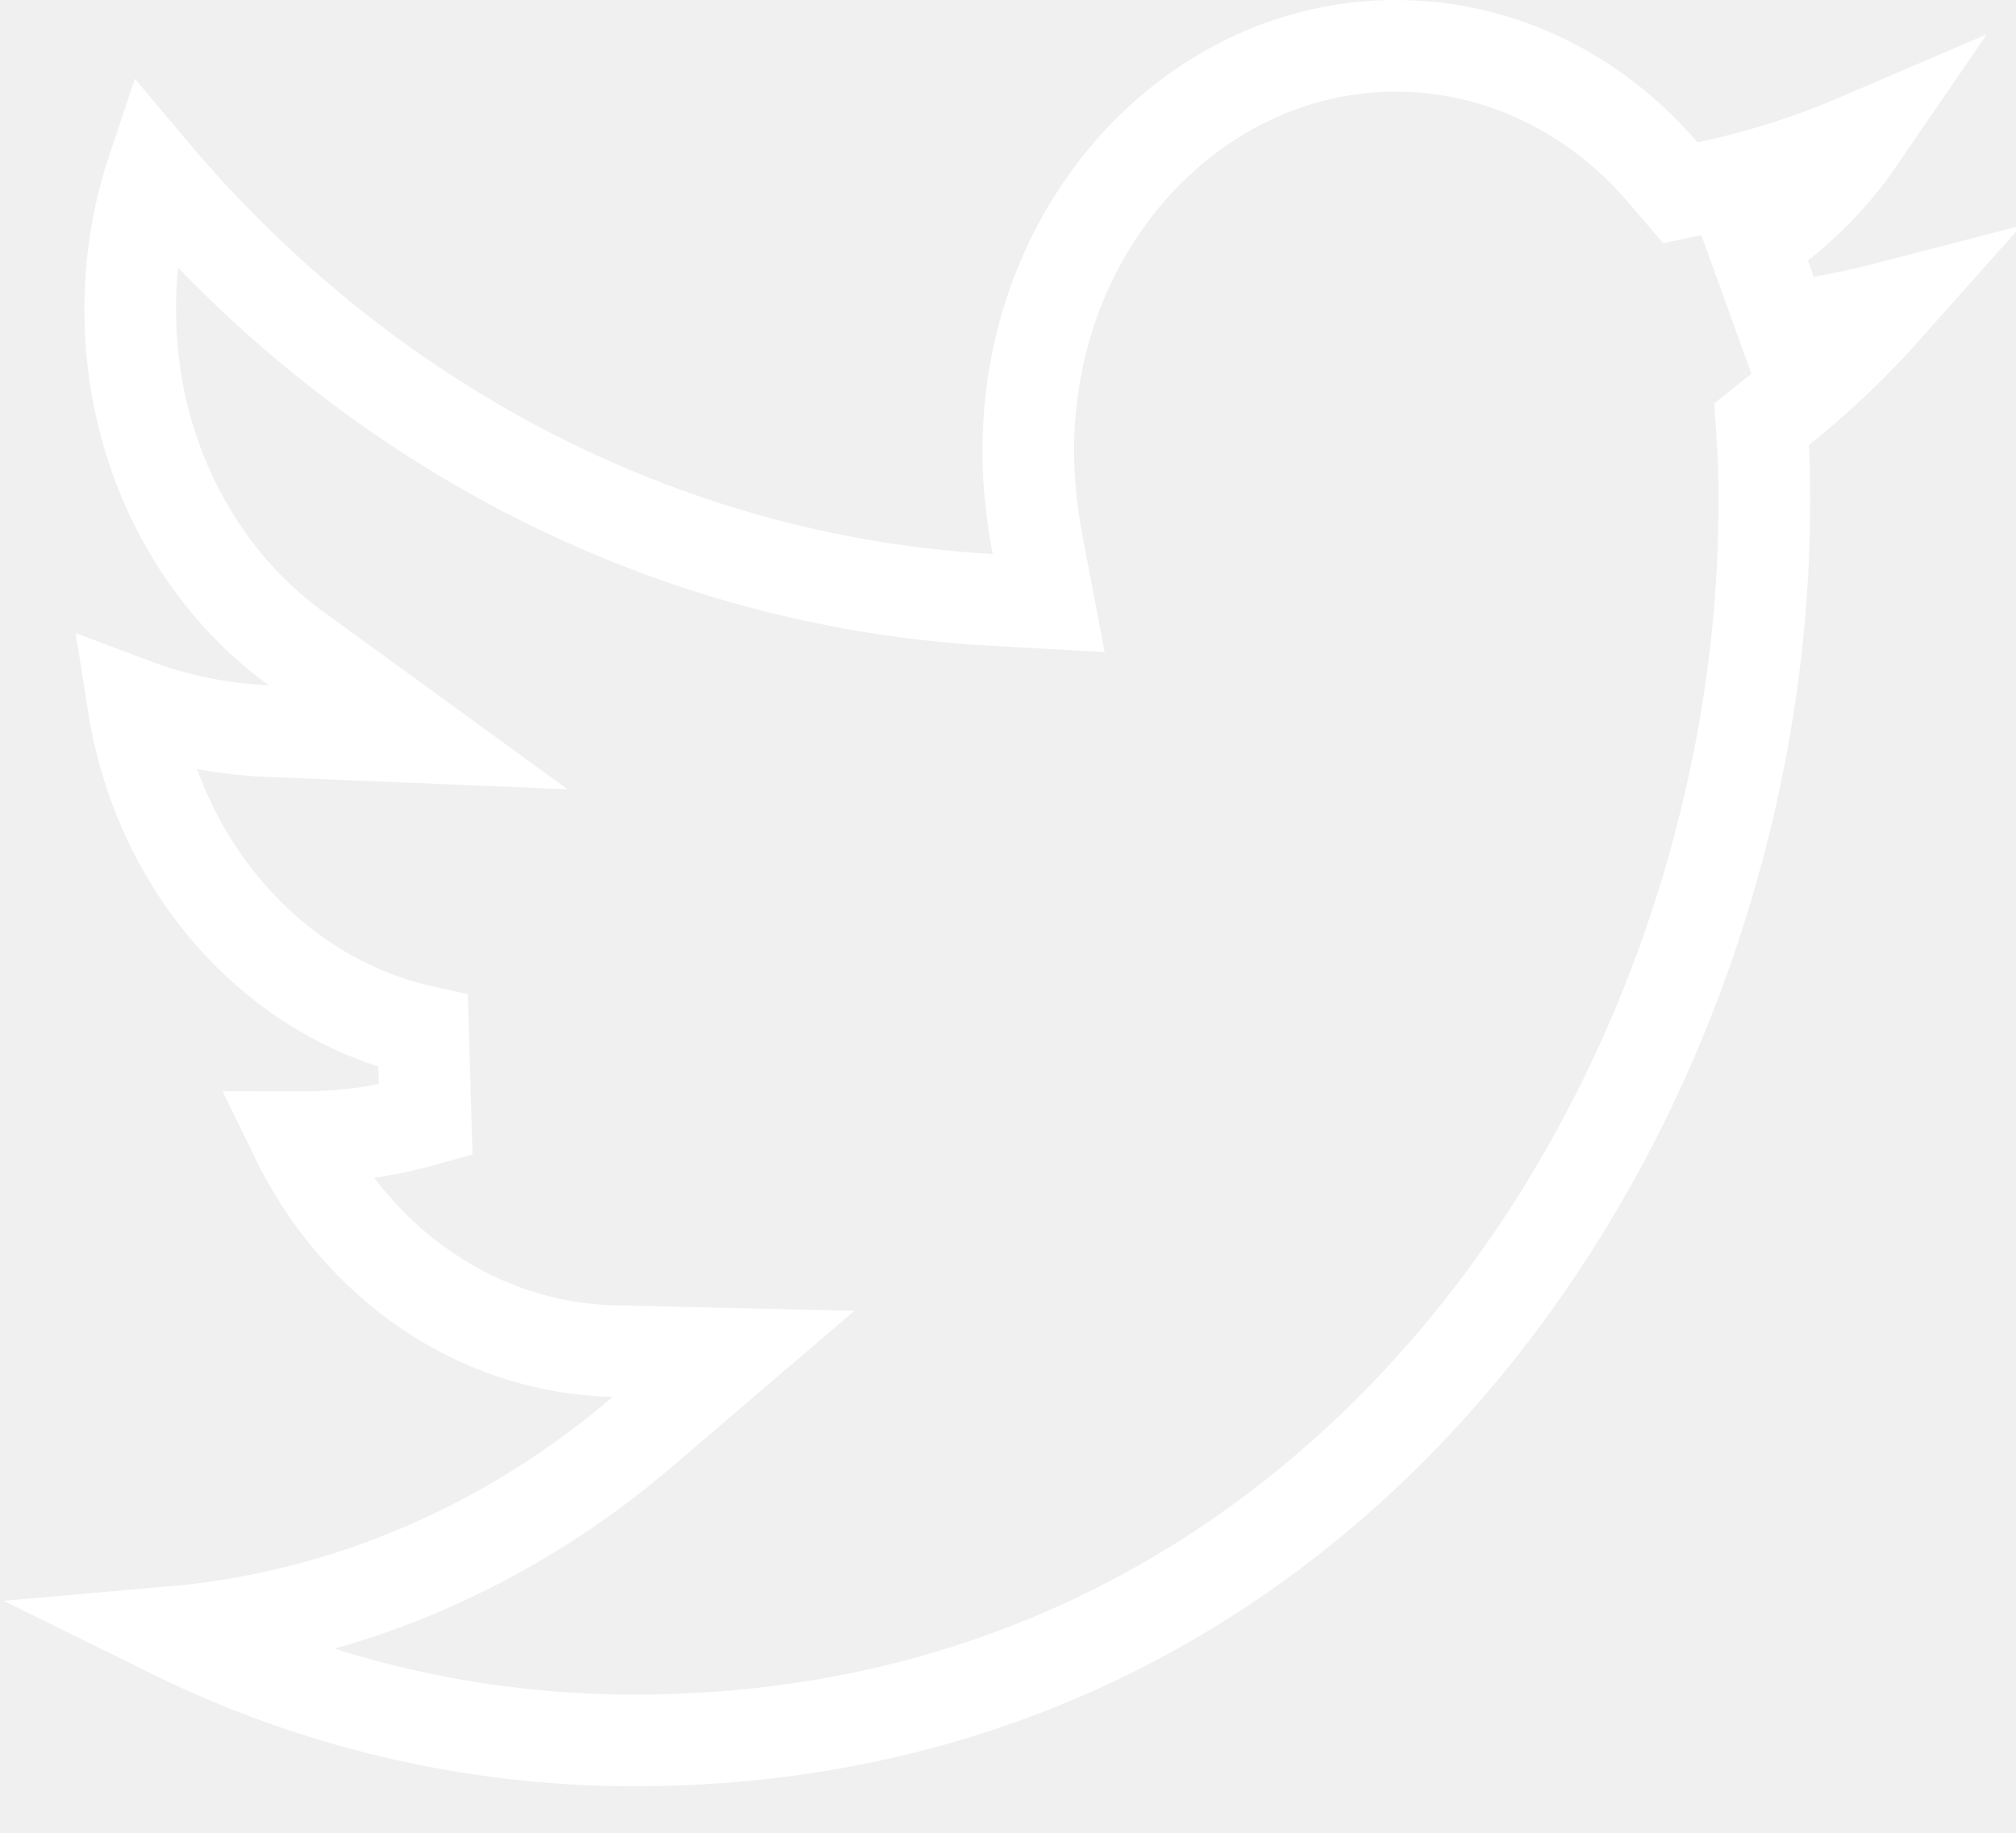
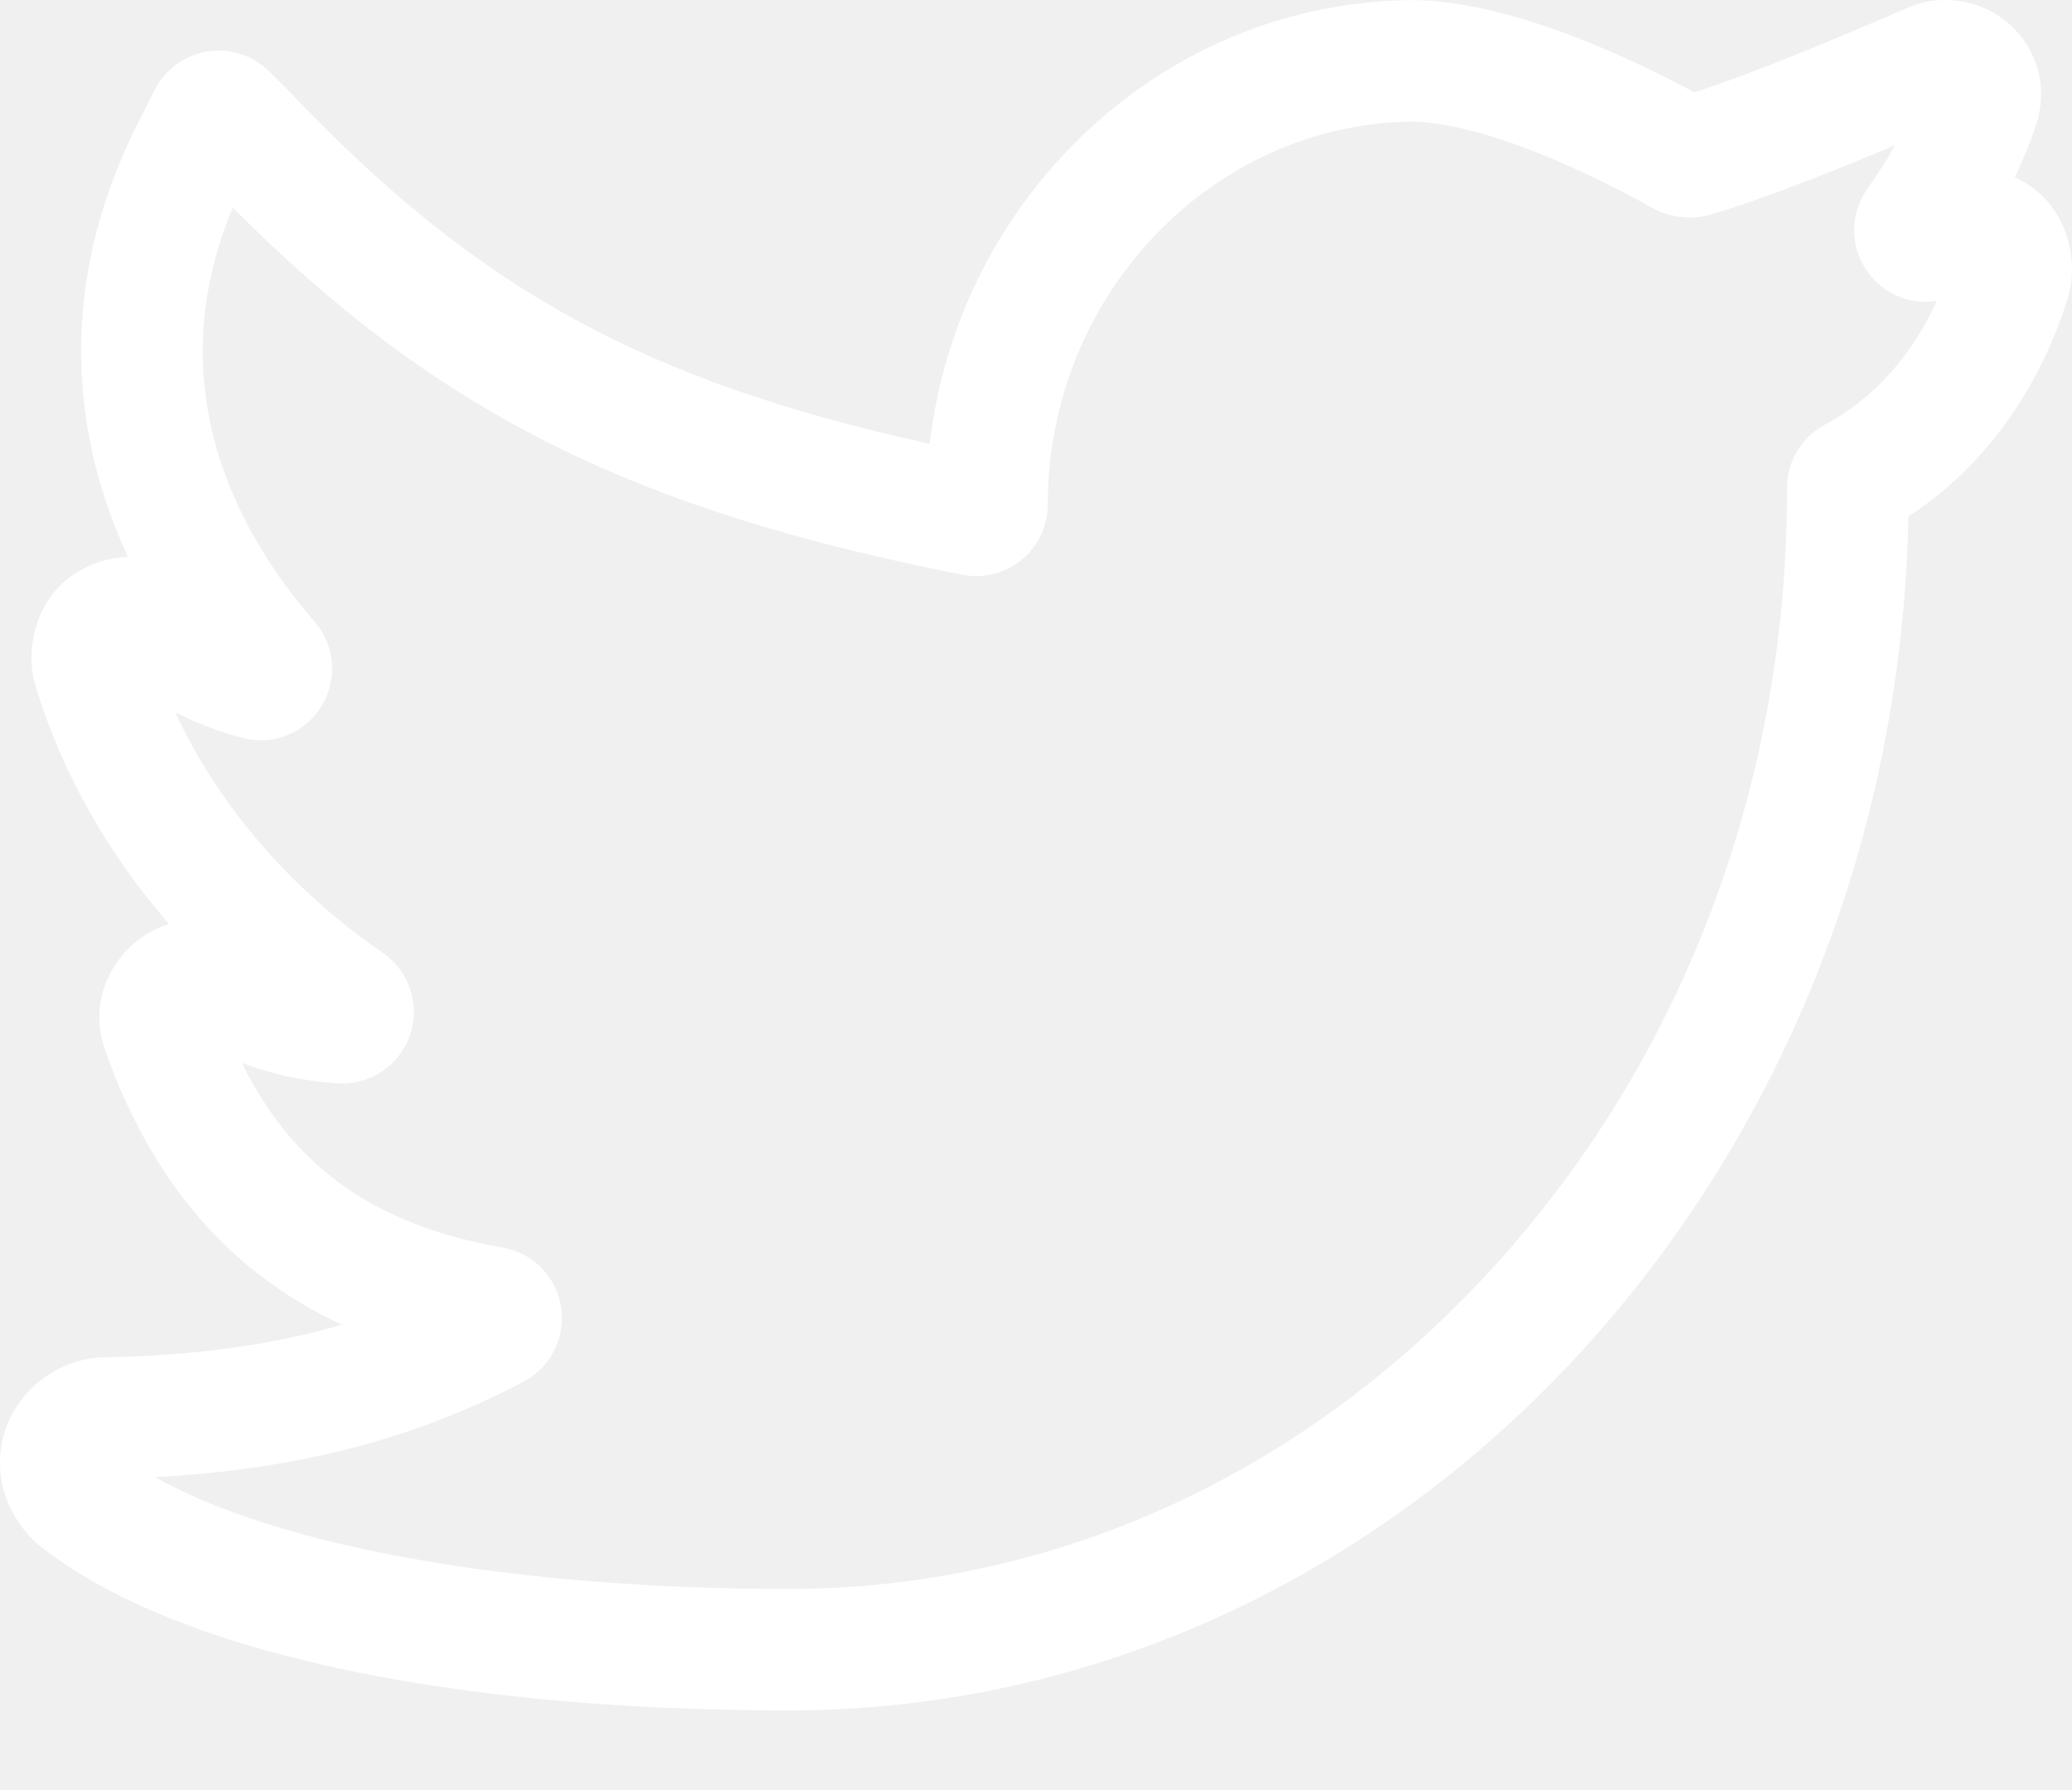
- <svg xmlns="http://www.w3.org/2000/svg" width="22" height="20" viewBox="0 0 22 20" fill="none">
-   <path d="M19.427 4.467L19.223 4.63L19.24 4.891C19.252 5.085 19.253 5.282 19.253 5.497C19.253 11.829 14.845 18.992 6.924 18.992C5.119 18.992 3.408 18.572 1.866 17.812C3.799 17.644 5.569 16.857 7.011 15.624L8.005 14.774L6.698 14.744C5.206 14.709 3.896 13.787 3.227 12.408C3.258 12.408 3.29 12.409 3.322 12.409C3.776 12.409 4.227 12.34 4.645 12.222L4.617 11.253C3.02 10.9 1.738 9.496 1.453 7.679C1.91 7.851 2.401 7.956 2.911 7.977L4.562 8.045L3.225 7.073C2.144 6.287 1.421 4.931 1.421 3.381C1.421 2.842 1.506 2.334 1.663 1.864C3.949 4.58 7.19 6.339 10.804 6.545L11.444 6.581L11.324 5.952C11.259 5.612 11.221 5.263 11.221 4.919C11.221 2.441 13.048 0.5 15.23 0.5C16.369 0.5 17.408 1.02 18.145 1.879L18.337 2.103L18.626 2.043C19.2 1.923 19.759 1.744 20.295 1.514C19.98 1.974 19.583 2.362 19.131 2.657L19.462 3.573C19.846 3.528 20.224 3.454 20.594 3.358C20.234 3.763 19.843 4.135 19.427 4.467Z" stroke="white" />
+ <svg xmlns="http://www.w3.org/2000/svg" width="22" height="19" viewBox="0 0 22 19" fill="none">
+   <path d="M8.371 18.163C4.699 18.163 1.797 17.522 0.409 16.404L0.382 16.382L0.357 16.357C0.027 16.027 -0.081 15.595 0.061 15.17L0.074 15.135C0.246 14.705 0.667 14.415 1.123 14.413C2.062 14.396 2.884 14.284 3.63 14.067C2.44 13.514 1.614 12.556 1.123 11.169C0.957 10.737 1.1 10.258 1.481 9.972C1.575 9.901 1.681 9.848 1.794 9.812C1.133 9.049 0.644 8.181 0.371 7.263L0.362 7.234L0.356 7.205C0.264 6.74 0.471 6.263 0.852 6.057C1.011 5.966 1.185 5.918 1.359 5.914C1.171 5.51 1.035 5.095 0.954 4.678C0.729 3.521 0.915 2.361 1.504 1.231L1.641 0.958C1.75 0.74 1.959 0.586 2.2 0.547C2.44 0.508 2.687 0.588 2.859 0.76L3.108 1.009C5.072 3.068 6.831 4.045 9.872 4.713C10.008 3.546 10.513 2.46 11.327 1.606C12.296 0.59 13.59 0.02 14.97 0.001H14.979C15.986 0.001 17.236 0.576 17.992 0.981C18.64 0.769 19.421 0.441 20.231 0.093C20.61 -0.085 21.078 -0.003 21.376 0.295C21.668 0.587 21.749 0.999 21.594 1.4C21.535 1.564 21.468 1.725 21.394 1.882C21.505 1.933 21.607 2.002 21.692 2.088C21.952 2.347 22.06 2.753 21.968 3.122L21.958 3.157C21.647 4.158 21.051 4.973 20.262 5.484C20.13 12.5 14.847 18.163 8.371 18.163V18.163ZM1.646 15.685C2.954 16.425 5.448 16.873 8.371 16.873C11.182 16.873 13.834 15.666 15.839 13.475C17.861 11.266 18.974 8.333 18.974 5.215V5.18C18.974 4.898 19.13 4.64 19.38 4.508C19.887 4.239 20.298 3.781 20.565 3.196C20.29 3.239 20.009 3.129 19.838 2.898C19.638 2.63 19.636 2.268 19.832 1.998C19.938 1.852 20.034 1.7 20.12 1.543C19.42 1.837 18.756 2.1 18.179 2.275C17.969 2.339 17.735 2.314 17.544 2.207C16.517 1.635 15.56 1.293 14.983 1.291C12.855 1.323 11.125 3.146 11.125 5.356C11.125 5.584 11.024 5.799 10.847 5.944C10.671 6.089 10.441 6.147 10.217 6.103C6.71 5.412 4.632 4.376 2.471 2.204C2.162 2.946 2.077 3.694 2.22 4.432C2.365 5.179 2.752 5.929 3.337 6.598C3.56 6.852 3.589 7.216 3.411 7.503C3.233 7.788 2.895 7.922 2.57 7.835C2.315 7.767 2.082 7.677 1.86 7.562C2.312 8.543 3.088 9.449 4.064 10.118C4.347 10.312 4.465 10.673 4.351 10.997C4.238 11.321 3.92 11.53 3.577 11.504C3.203 11.476 2.872 11.405 2.567 11.286C3.115 12.4 3.989 13.013 5.336 13.248C5.657 13.303 5.906 13.557 5.957 13.878C6.009 14.199 5.85 14.517 5.562 14.67C4.414 15.278 3.159 15.605 1.646 15.685V15.685Z" fill="white" />
</svg>
